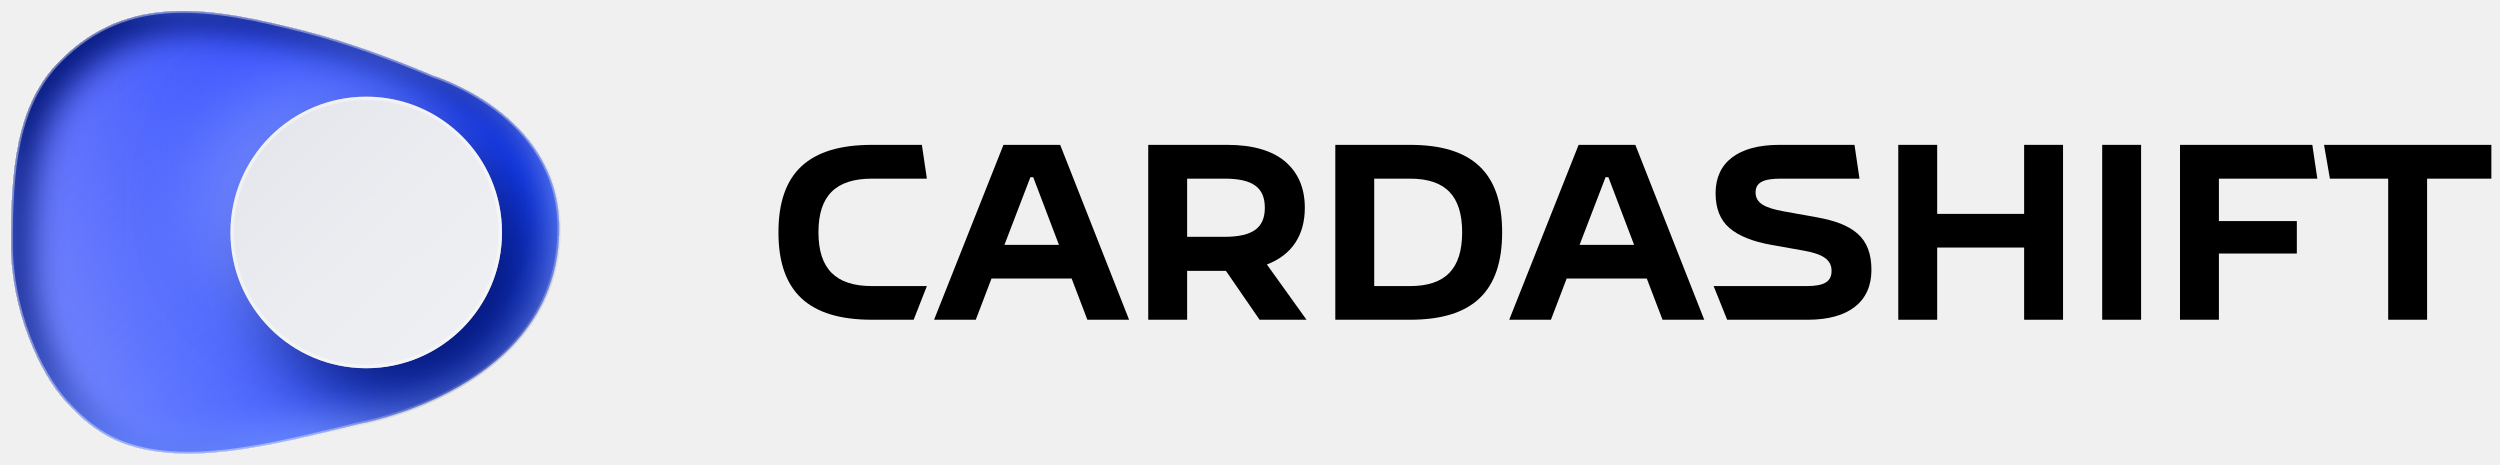
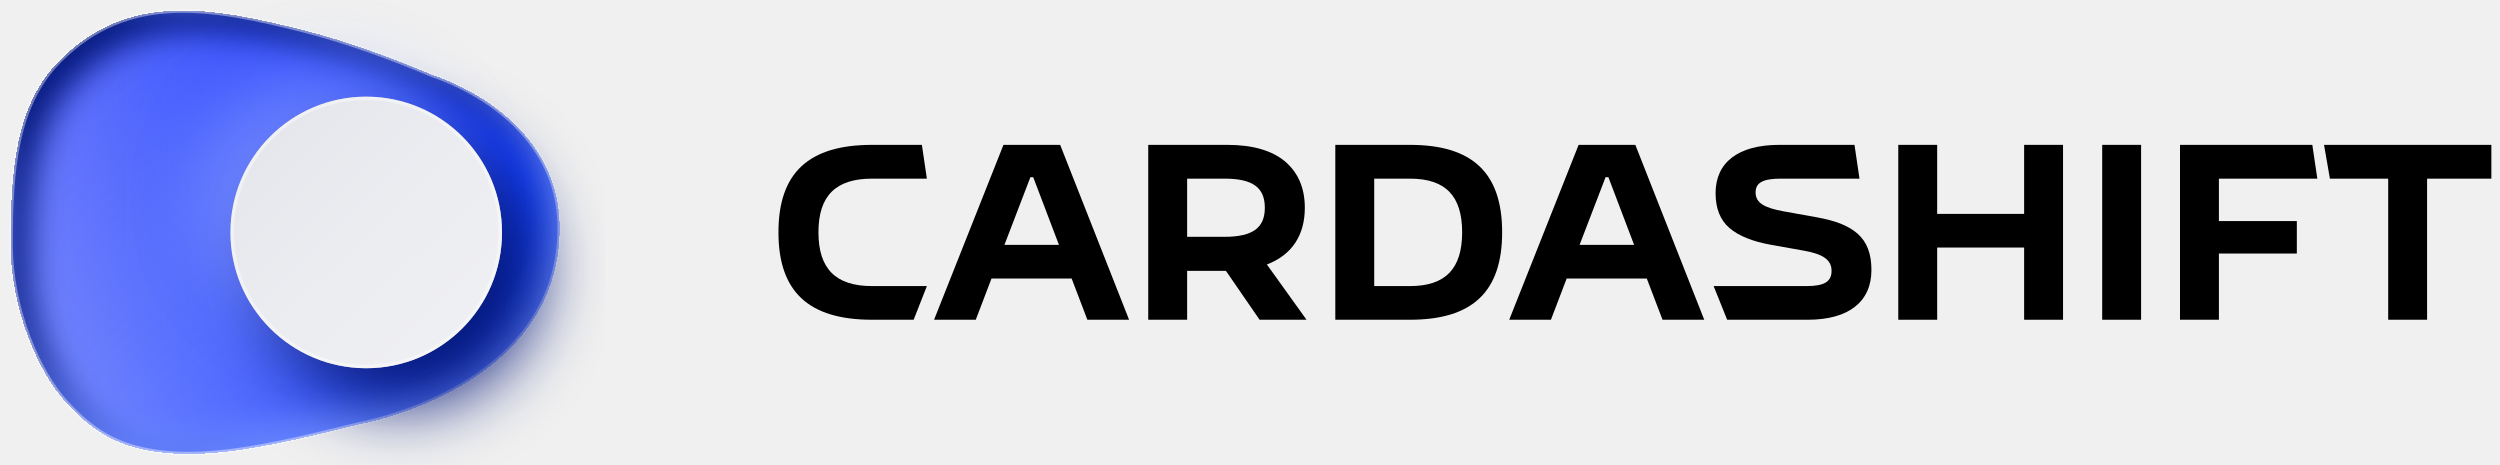
<svg xmlns="http://www.w3.org/2000/svg" width="226" height="42" viewBox="0 0 226 42" fill="none">
-   <mask id="mask0_1878_9937" style="mask-type:alpha" maskUnits="userSpaceOnUse" x="0" y="0" width="51" height="42">
-     <path d="M5.99 36.331C8.385 38.926 10.536 40.304 14.274 40.822C19.314 41.521 25.457 40.048 32.387 38.327C32.387 38.327 50.551 35.184 50.551 20.613C50.551 10.283 39.174 6.865 39.174 6.865C35.481 5.293 31.24 3.746 27.497 2.798C19.019 0.65 11.625 -0.691 5.441 5.493C1.449 9.485 1 15.423 1 22.06C1 28.007 3.595 33.736 5.99 36.331Z" fill="url(#paint0_linear_1878_9937)" />
-     <path d="M5.99 36.331C8.385 38.926 10.536 40.304 14.274 40.822C19.314 41.521 25.457 40.048 32.387 38.327C32.387 38.327 50.551 35.184 50.551 20.613C50.551 10.283 39.174 6.865 39.174 6.865C35.481 5.293 31.24 3.746 27.497 2.798C19.019 0.65 11.625 -0.691 5.441 5.493C1.449 9.485 1 15.423 1 22.06C1 28.007 3.595 33.736 5.99 36.331Z" fill="url(#paint1_linear_1878_9937)" fill-opacity="0.4" />
-     <path d="M5.99 36.331C8.385 38.926 10.536 40.304 14.274 40.822C19.314 41.521 25.457 40.048 32.387 38.327C32.387 38.327 50.551 35.184 50.551 20.613C50.551 10.283 39.174 6.865 39.174 6.865C35.481 5.293 31.24 3.746 27.497 2.798C19.019 0.65 11.625 -0.691 5.441 5.493C1.449 9.485 1 15.423 1 22.06C1 28.007 3.595 33.736 5.99 36.331Z" stroke="white" stroke-opacity="0.4" stroke-width="0.31" />
-   </mask>
-   <g mask="url(#mask0_1878_9937)">
-     <g filter="url(#filter0_ii_1878_9937)">
-       <path d="M5.99 36.331C8.385 38.926 10.536 40.304 14.274 40.822C19.314 41.521 25.457 40.048 32.387 38.327C32.387 38.327 50.551 35.184 50.551 20.613C50.551 10.283 39.174 6.865 39.174 6.865C35.481 5.293 31.24 3.746 27.497 2.798C19.019 0.65 11.625 -0.691 5.441 5.493C1.449 9.485 1 15.423 1 22.06C1 28.007 3.595 33.736 5.99 36.331Z" fill="url(#paint2_linear_1878_9937)" />
-       <path d="M5.99 36.331C8.385 38.926 10.536 40.304 14.274 40.822C19.314 41.521 25.457 40.048 32.387 38.327C32.387 38.327 50.551 35.184 50.551 20.613C50.551 10.283 39.174 6.865 39.174 6.865C35.481 5.293 31.24 3.746 27.497 2.798C19.019 0.65 11.625 -0.691 5.441 5.493C1.449 9.485 1 15.423 1 22.06C1 28.007 3.595 33.736 5.99 36.331Z" fill="url(#paint3_linear_1878_9937)" fill-opacity="0.4" style="mix-blend-mode:soft-light" />
+   <g clip-path="url(#clip0_1477_2)">
+     <g filter="url(#filter0_ii_1477_2)">
+       <path d="M5.99 36.331C8.385 38.926 10.536 40.304 14.274 40.822C19.314 41.521 25.457 40.048 32.387 38.327C32.387 38.327 50.551 35.184 50.551 20.613C50.551 10.283 39.174 6.865 39.174 6.865C35.481 5.293 31.24 3.746 27.497 2.798C19.019 0.65 11.625 -0.691 5.441 5.493C1.449 9.485 1 15.423 1 22.06C1 28.007 3.595 33.736 5.99 36.331Z" fill="url(#paint0_linear_1477_2)" />
+       <path style="mix-blend-mode:soft-light" d="M5.99 36.331C8.385 38.926 10.536 40.304 14.274 40.822C19.314 41.521 25.457 40.048 32.387 38.327C32.387 38.327 50.551 35.184 50.551 20.613C50.551 10.283 39.174 6.865 39.174 6.865C35.481 5.293 31.24 3.746 27.497 2.798C19.019 0.65 11.625 -0.691 5.441 5.493C1.449 9.485 1 15.423 1 22.06C1 28.007 3.595 33.736 5.99 36.331Z" fill="url(#paint1_linear_1477_2)" fill-opacity="0.4" />
    </g>
    <path d="M5.99 36.331C8.385 38.926 10.536 40.304 14.274 40.822C19.314 41.521 25.457 40.048 32.387 38.327C32.387 38.327 50.551 35.184 50.551 20.613C50.551 10.283 39.174 6.865 39.174 6.865C35.481 5.293 31.24 3.746 27.497 2.798C19.019 0.65 11.625 -0.691 5.441 5.493C1.449 9.485 1 15.423 1 22.06C1 28.007 3.595 33.736 5.99 36.331Z" stroke="white" stroke-opacity="0.4" stroke-width="0.31" />
-     <g filter="url(#filter1_dd_1878_9937)">
-       <circle cx="33.105" cy="21.012" r="12.275" fill="#EBECF0" />
-       <circle cx="33.105" cy="21.012" r="12.275" fill="url(#paint4_linear_1878_9937)" fill-opacity="0.4" style="mix-blend-mode:soft-light" />
-       <circle cx="33.105" cy="21.012" r="12.121" stroke="white" stroke-opacity="0.4" stroke-width="0.31" />
+     <g filter="url(#filter1_dd_1477_2)">
+       <path d="M33.106 33.287C39.885 33.287 45.381 27.791 45.381 21.012C45.381 14.232 39.885 8.736 33.106 8.736C26.326 8.736 20.83 14.232 20.83 21.012C20.83 27.791 26.326 33.287 33.106 33.287Z" fill="#EBECF0" />
+       <path style="mix-blend-mode:soft-light" d="M33.106 33.287C39.885 33.287 45.381 27.791 45.381 21.012C45.381 14.232 39.885 8.736 33.106 8.736C26.326 8.736 20.83 14.232 20.83 21.012C20.83 27.791 26.326 33.287 33.106 33.287Z" fill="url(#paint2_linear_1477_2)" fill-opacity="0.4" />
+       <path d="M33.106 33.133C39.8 33.133 45.227 27.706 45.227 21.012C45.227 14.318 39.8 8.891 33.106 8.891C26.412 8.891 20.985 14.318 20.985 21.012C20.985 27.706 26.412 33.133 33.106 33.133Z" stroke="white" stroke-opacity="0.4" stroke-width="0.31" />
    </g>
+     <path d="M82.595 28.905L83.79 25.862H78.839C75.543 25.862 73.988 24.296 73.988 21C73.988 17.703 75.543 16.149 78.839 16.149H83.79L83.338 13.095H78.839C73.095 13.095 70.372 15.63 70.372 21C70.372 26.369 73.095 28.905 78.839 28.905H82.595Z" fill="black" />
+     <path d="M102.069 28.905L95.839 13.095H90.713L84.439 28.905H88.21L89.632 25.178H96.876L98.298 28.905H102.069ZM93.149 16.016H93.403L95.729 22.135H90.801L93.149 16.016Z" fill="black" />
+     <path d="M114.527 23.91C116.809 23.039 117.956 21.242 117.956 18.784C117.956 17.009 117.361 15.62 116.181 14.605C114.99 13.602 113.237 13.095 110.933 13.095H103.8V28.905H107.317V24.484H110.823L113.866 28.905H118.11L114.527 23.91ZM110.701 16.149C113.292 16.149 114.34 16.987 114.34 18.784C114.34 20.559 113.292 21.408 110.701 21.408H107.317V16.149H110.701Z" fill="black" />
+     <path d="M120.712 13.095V28.905H127.459C133.115 28.905 135.794 26.369 135.794 21C135.794 15.63 133.115 13.095 127.459 13.095H120.712ZM124.229 25.862V16.149H127.459C130.668 16.149 132.178 17.703 132.178 21C132.178 24.296 130.668 25.862 127.459 25.862H124.229Z" fill="black" />
+     <path d="M154.063 28.905L147.834 13.095H142.707L136.434 28.905H140.204L141.627 25.178H148.87L150.292 28.905H154.063ZM145.144 16.016H145.397L147.724 22.135H142.795L145.144 16.016Z" fill="black" />
+     <path d="M163.423 28.905C167.128 28.905 169.178 27.273 169.178 24.407C169.178 22.94 168.771 21.871 167.922 21.121C167.073 20.382 165.926 19.952 164.239 19.644L161.229 19.103C159.542 18.795 158.705 18.365 158.705 17.395C158.705 16.502 159.399 16.149 160.987 16.149H168.098L167.646 13.095H160.843C157.139 13.095 155.088 14.682 155.088 17.461C155.088 18.839 155.507 19.897 156.345 20.614C157.183 21.331 158.44 21.838 160.127 22.135L163.037 22.654C164.713 22.951 165.573 23.436 165.573 24.484C165.573 25.487 164.879 25.862 163.291 25.862H154.912L156.135 28.905H163.423Z" fill="black" />
+     <path d="M182.982 19.335H175.121V13.095H171.604V28.905H175.121V22.378H182.982V28.905H186.499V13.095H182.982V19.335Z" fill="black" />
+     <path d="M193.555 28.905V13.095H190.038V28.905H193.555Z" fill="black" />
+     <path d="M200.589 28.905V22.918H207.634V19.985H200.589V16.149H209.486L209.034 13.095H197.072V28.905H200.589Z" fill="black" />
+     <path d="M210.093 13.095L210.623 16.149H215.892V28.905H219.409V16.149H225.219V13.095H210.093Z" fill="black" />
  </g>
-   <path d="M82.595 28.905L83.789 25.862H78.839C75.542 25.862 73.988 24.296 73.988 21C73.988 17.703 75.542 16.149 78.839 16.149H83.789L83.337 13.095H78.839C73.095 13.095 70.372 15.63 70.372 21C70.372 26.369 73.095 28.905 78.839 28.905H82.595Z" fill="black" />
-   <path d="M102.069 28.905L95.84 13.095H90.713L84.44 28.905H88.21L89.632 25.178H96.876L98.298 28.905H102.069ZM93.149 16.016H93.403L95.729 22.135H90.801L93.149 16.016Z" fill="black" />
-   <path d="M114.527 23.91C116.809 23.039 117.956 21.242 117.956 18.784C117.956 17.009 117.361 15.62 116.181 14.605C114.99 13.602 113.237 13.095 110.933 13.095H103.8V28.905H107.317V24.484H110.823L113.866 28.905H118.11L114.527 23.91ZM110.701 16.149C113.292 16.149 114.34 16.987 114.34 18.784C114.34 20.559 113.292 21.408 110.701 21.408H107.317V16.149H110.701Z" fill="black" />
-   <path d="M120.712 13.095V28.905H127.459C133.115 28.905 135.794 26.369 135.794 21C135.794 15.63 133.115 13.095 127.459 13.095H120.712ZM124.229 25.862V16.149H127.459C130.668 16.149 132.178 17.703 132.178 21C132.178 24.296 130.668 25.862 127.459 25.862H124.229Z" fill="black" />
-   <path d="M154.063 28.905L147.834 13.095H142.707L136.434 28.905H140.204L141.627 25.178H148.87L150.292 28.905H154.063ZM145.144 16.016H145.397L147.724 22.135H142.795L145.144 16.016Z" fill="black" />
-   <path d="M163.423 28.905C167.128 28.905 169.178 27.273 169.178 24.407C169.178 22.94 168.771 21.871 167.922 21.121C167.073 20.382 165.926 19.952 164.239 19.644L161.229 19.103C159.542 18.795 158.705 18.365 158.705 17.395C158.705 16.502 159.399 16.149 160.987 16.149H168.098L167.646 13.095H160.843C157.139 13.095 155.088 14.682 155.088 17.461C155.088 18.839 155.507 19.897 156.345 20.614C157.183 21.331 158.44 21.838 160.127 22.135L163.037 22.654C164.713 22.951 165.573 23.436 165.573 24.484C165.573 25.487 164.879 25.862 163.291 25.862H154.912L156.135 28.905H163.423Z" fill="black" />
-   <path d="M182.982 19.335H175.121V13.095H171.604V28.905H175.121V22.378H182.982V28.905H186.499V13.095H182.982V19.335Z" fill="black" />
-   <path d="M193.555 28.905V13.095H190.038V28.905H193.555Z" fill="black" />
-   <path d="M200.589 28.905V22.918H207.634V19.985H200.589V16.149H209.486L209.034 13.095H197.072V28.905H200.589Z" fill="black" />
-   <path d="M210.093 13.095L210.623 16.149H215.892V28.905H219.409V16.149H225.219V13.095H210.093Z" fill="black" />
  <defs>
-     <filter id="filter0_ii_1878_9937" x="-0.703" y="-0.704" width="52.958" height="43.407" filterUnits="userSpaceOnUse" color-interpolation-filters="sRGB">
+     <filter id="filter0_ii_1477_2" x="-0.548" y="-0.548" width="52.648" height="43.097" filterUnits="userSpaceOnUse" color-interpolation-filters="sRGB">
      <feFlood flood-opacity="0" result="BackgroundImageFix" />
      <feBlend mode="normal" in="SourceGraphic" in2="BackgroundImageFix" result="shape" />
      <feColorMatrix in="SourceAlpha" type="matrix" values="0 0 0 0 0 0 0 0 0 0 0 0 0 0 0 0 0 0 127 0" result="hardAlpha" />
      <feOffset dx="1.548" dy="1.548" />
      <feGaussianBlur stdDeviation="1.548" />
      <feComposite in2="hardAlpha" operator="arithmetic" k2="-1" k3="1" />
      <feColorMatrix type="matrix" values="0 0 0 0 0 0 0 0 0 0.075 0 0 0 0 0.463 0 0 0 1 0" />
-       <feBlend mode="normal" in2="shape" result="effect1_innerShadow_1878_9937" />
+       <feBlend mode="normal" in2="shape" result="effect1_innerShadow_1477_2" />
      <feColorMatrix in="SourceAlpha" type="matrix" values="0 0 0 0 0 0 0 0 0 0 0 0 0 0 0 0 0 0 127 0" result="hardAlpha" />
      <feOffset dx="-1.548" dy="-1.548" />
      <feGaussianBlur stdDeviation="1.548" />
      <feComposite in2="hardAlpha" operator="arithmetic" k2="-1" k3="1" />
      <feColorMatrix type="matrix" values="0 0 0 0 0.396 0 0 0 0 0.517 0 0 0 0 1 0 0 0 1 0" />
-       <feBlend mode="normal" in2="effect1_innerShadow_1878_9937" result="effect2_innerShadow_1878_9937" />
+       <feBlend mode="normal" in2="effect1_innerShadow_1477_2" result="effect2_innerShadow_1477_2" />
    </filter>
-     <filter id="filter1_dd_1878_9937" x="11.539" y="-0.555" width="43.133" height="43.133" filterUnits="userSpaceOnUse" color-interpolation-filters="sRGB">
+     <filter id="filter1_dd_1477_2" x="11.539" y="-0.555" width="43.133" height="43.133" filterUnits="userSpaceOnUse" color-interpolation-filters="sRGB">
      <feFlood flood-opacity="0" result="BackgroundImageFix" />
      <feColorMatrix in="SourceAlpha" type="matrix" values="0 0 0 0 0 0 0 0 0 0 0 0 0 0 0 0 0 0 127 0" result="hardAlpha" />
      <feOffset dx="3.097" dy="3.097" />
      <feGaussianBlur stdDeviation="3.097" />
      <feColorMatrix type="matrix" values="0 0 0 0 0 0 0 0 0 0.075 0 0 0 0 0.463 0 0 0 1 0" />
-       <feBlend mode="normal" in2="BackgroundImageFix" result="effect1_dropShadow_1878_9937" />
+       <feBlend mode="normal" in2="BackgroundImageFix" result="effect1_dropShadow_1477_2" />
      <feColorMatrix in="SourceAlpha" type="matrix" values="0 0 0 0 0 0 0 0 0 0 0 0 0 0 0 0 0 0 127 0" result="hardAlpha" />
      <feOffset dx="-3.097" dy="-3.097" />
      <feGaussianBlur stdDeviation="3.097" />
      <feColorMatrix type="matrix" values="0 0 0 0 0.654 0 0 0 0 0.723 0 0 0 0 1 0 0 0 0.4 0" />
-       <feBlend mode="normal" in2="effect1_dropShadow_1878_9937" result="effect2_dropShadow_1878_9937" />
-       <feBlend mode="normal" in="SourceGraphic" in2="effect2_dropShadow_1878_9937" result="shape" />
+       <feBlend mode="normal" in2="effect1_dropShadow_1477_2" result="effect2_dropShadow_1477_2" />
+       <feBlend mode="normal" in="SourceGraphic" in2="effect2_dropShadow_1477_2" result="shape" />
    </filter>
-     <linearGradient id="paint0_linear_1878_9937" x1="50.551" y1="21.13" x2="1" y2="21.13" gradientUnits="userSpaceOnUse">
+     <linearGradient id="paint0_linear_1477_2" x1="50.551" y1="21.13" x2="1" y2="21.13" gradientUnits="userSpaceOnUse">
      <stop stop-color="#0029FF" />
      <stop offset="1" stop-color="#7E8EFD" />
    </linearGradient>
-     <linearGradient id="paint1_linear_1878_9937" x1="-19.819" y1="21.002" x2="15.553" y2="65.391" gradientUnits="userSpaceOnUse">
+     <linearGradient id="paint1_linear_1477_2" x1="-19.819" y1="21.002" x2="15.553" y2="65.391" gradientUnits="userSpaceOnUse">
      <stop />
      <stop offset="1" stop-color="white" />
    </linearGradient>
-     <linearGradient id="paint2_linear_1878_9937" x1="50.551" y1="21.13" x2="1" y2="21.13" gradientUnits="userSpaceOnUse">
-       <stop stop-color="#0029FF" />
-       <stop offset="1" stop-color="#7E8EFD" />
-     </linearGradient>
-     <linearGradient id="paint3_linear_1878_9937" x1="-19.819" y1="21.002" x2="15.553" y2="65.391" gradientUnits="userSpaceOnUse">
+     <linearGradient id="paint2_linear_1477_2" x1="10.515" y1="21.013" x2="32.786" y2="43.574" gradientUnits="userSpaceOnUse">
      <stop />
      <stop offset="1" stop-color="white" />
    </linearGradient>
-     <linearGradient id="paint4_linear_1878_9937" x1="10.514" y1="21.013" x2="32.785" y2="43.574" gradientUnits="userSpaceOnUse">
-       <stop />
-       <stop offset="1" stop-color="white" />
-     </linearGradient>
+     <clipPath id="clip0_1477_2">
+       <rect width="226" height="42" fill="white" />
+     </clipPath>
  </defs>
</svg>
